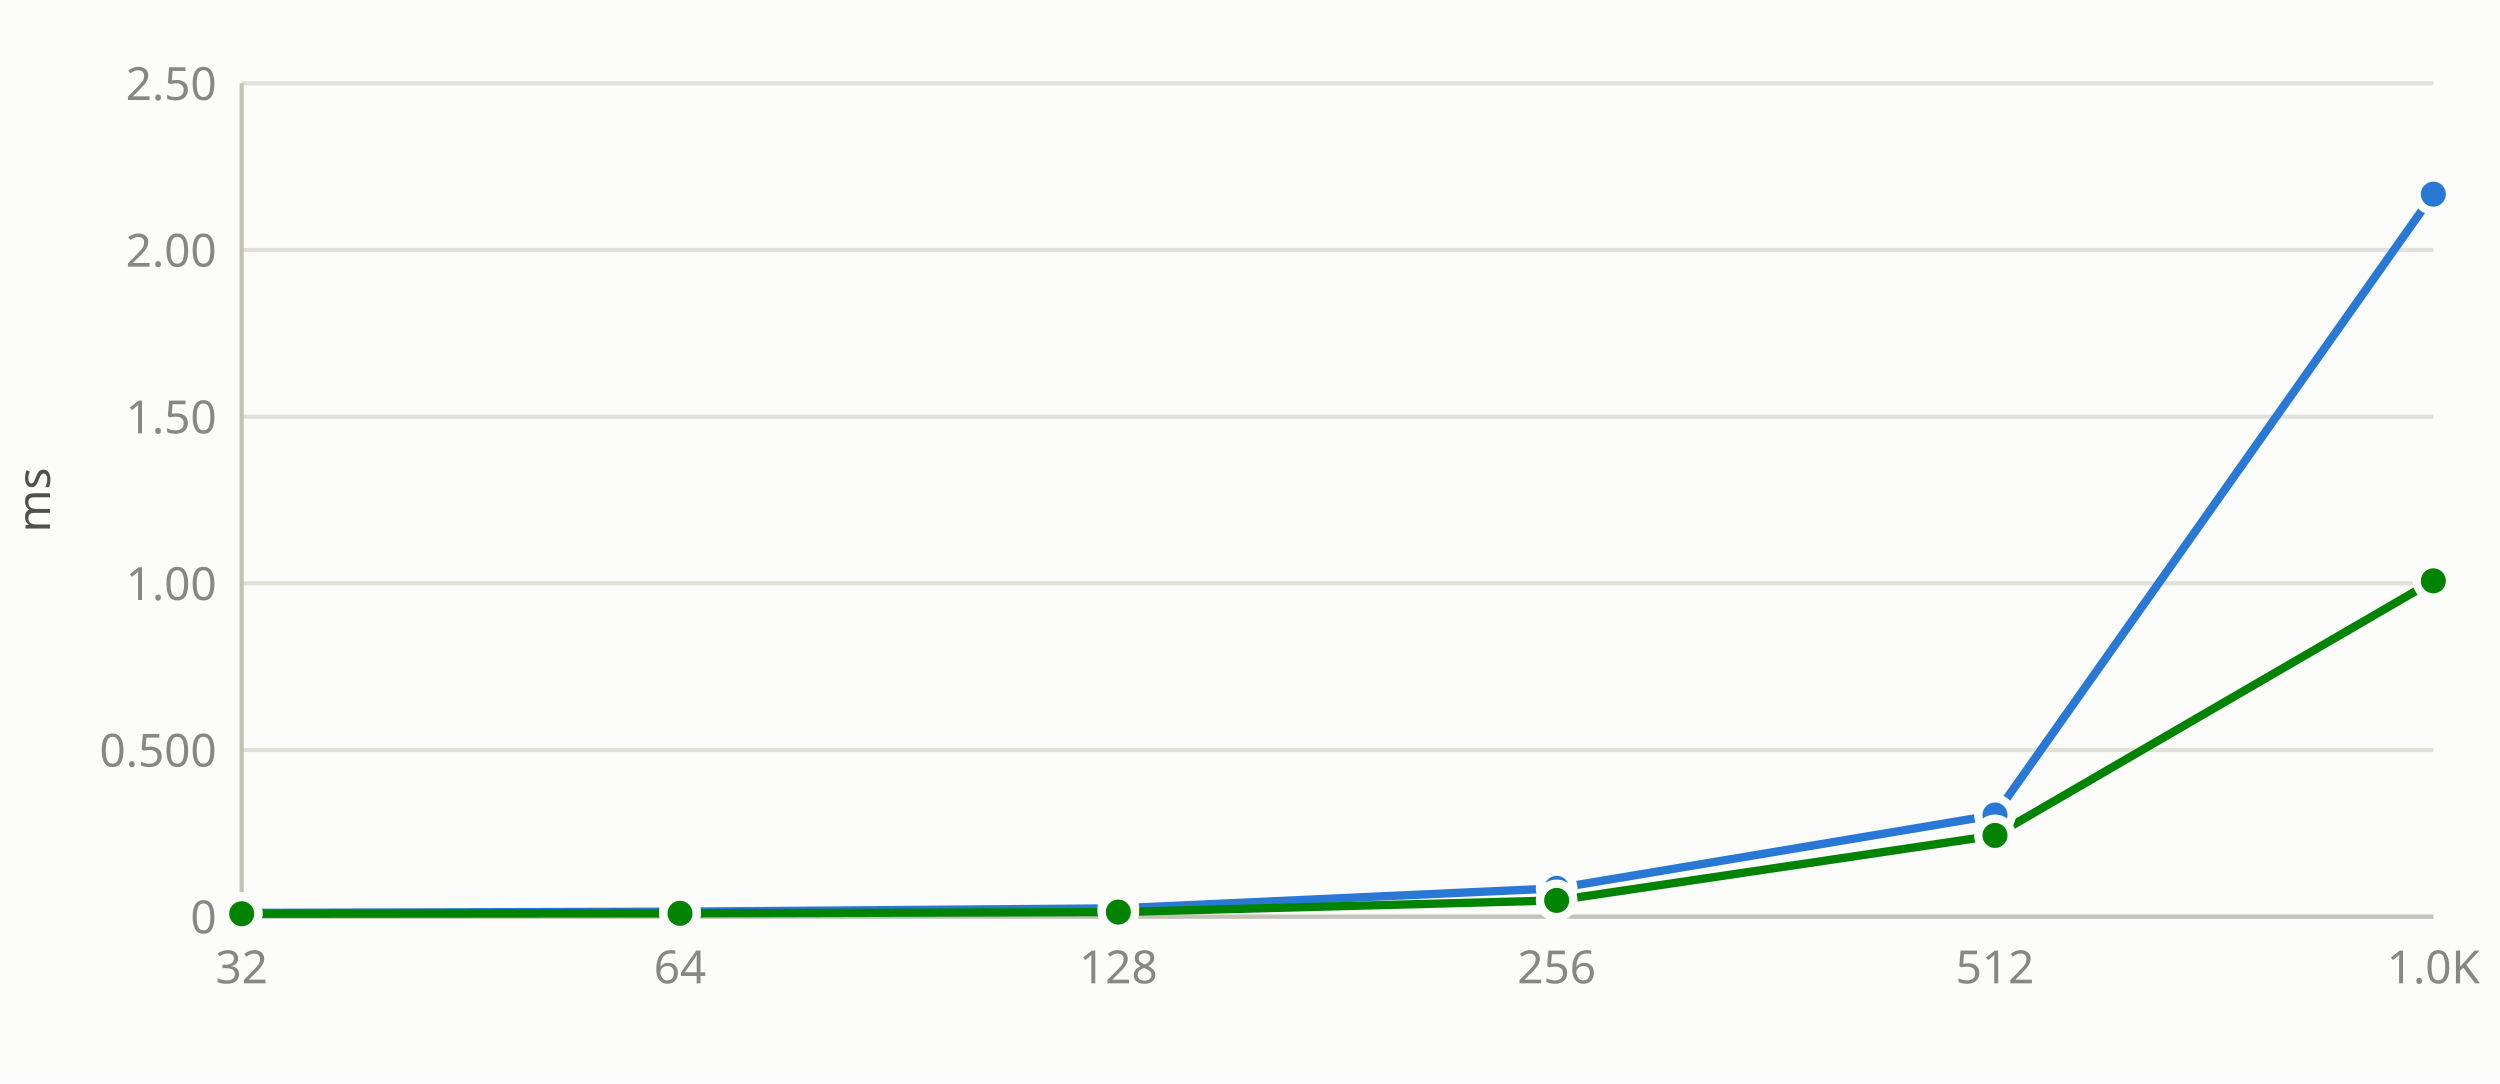
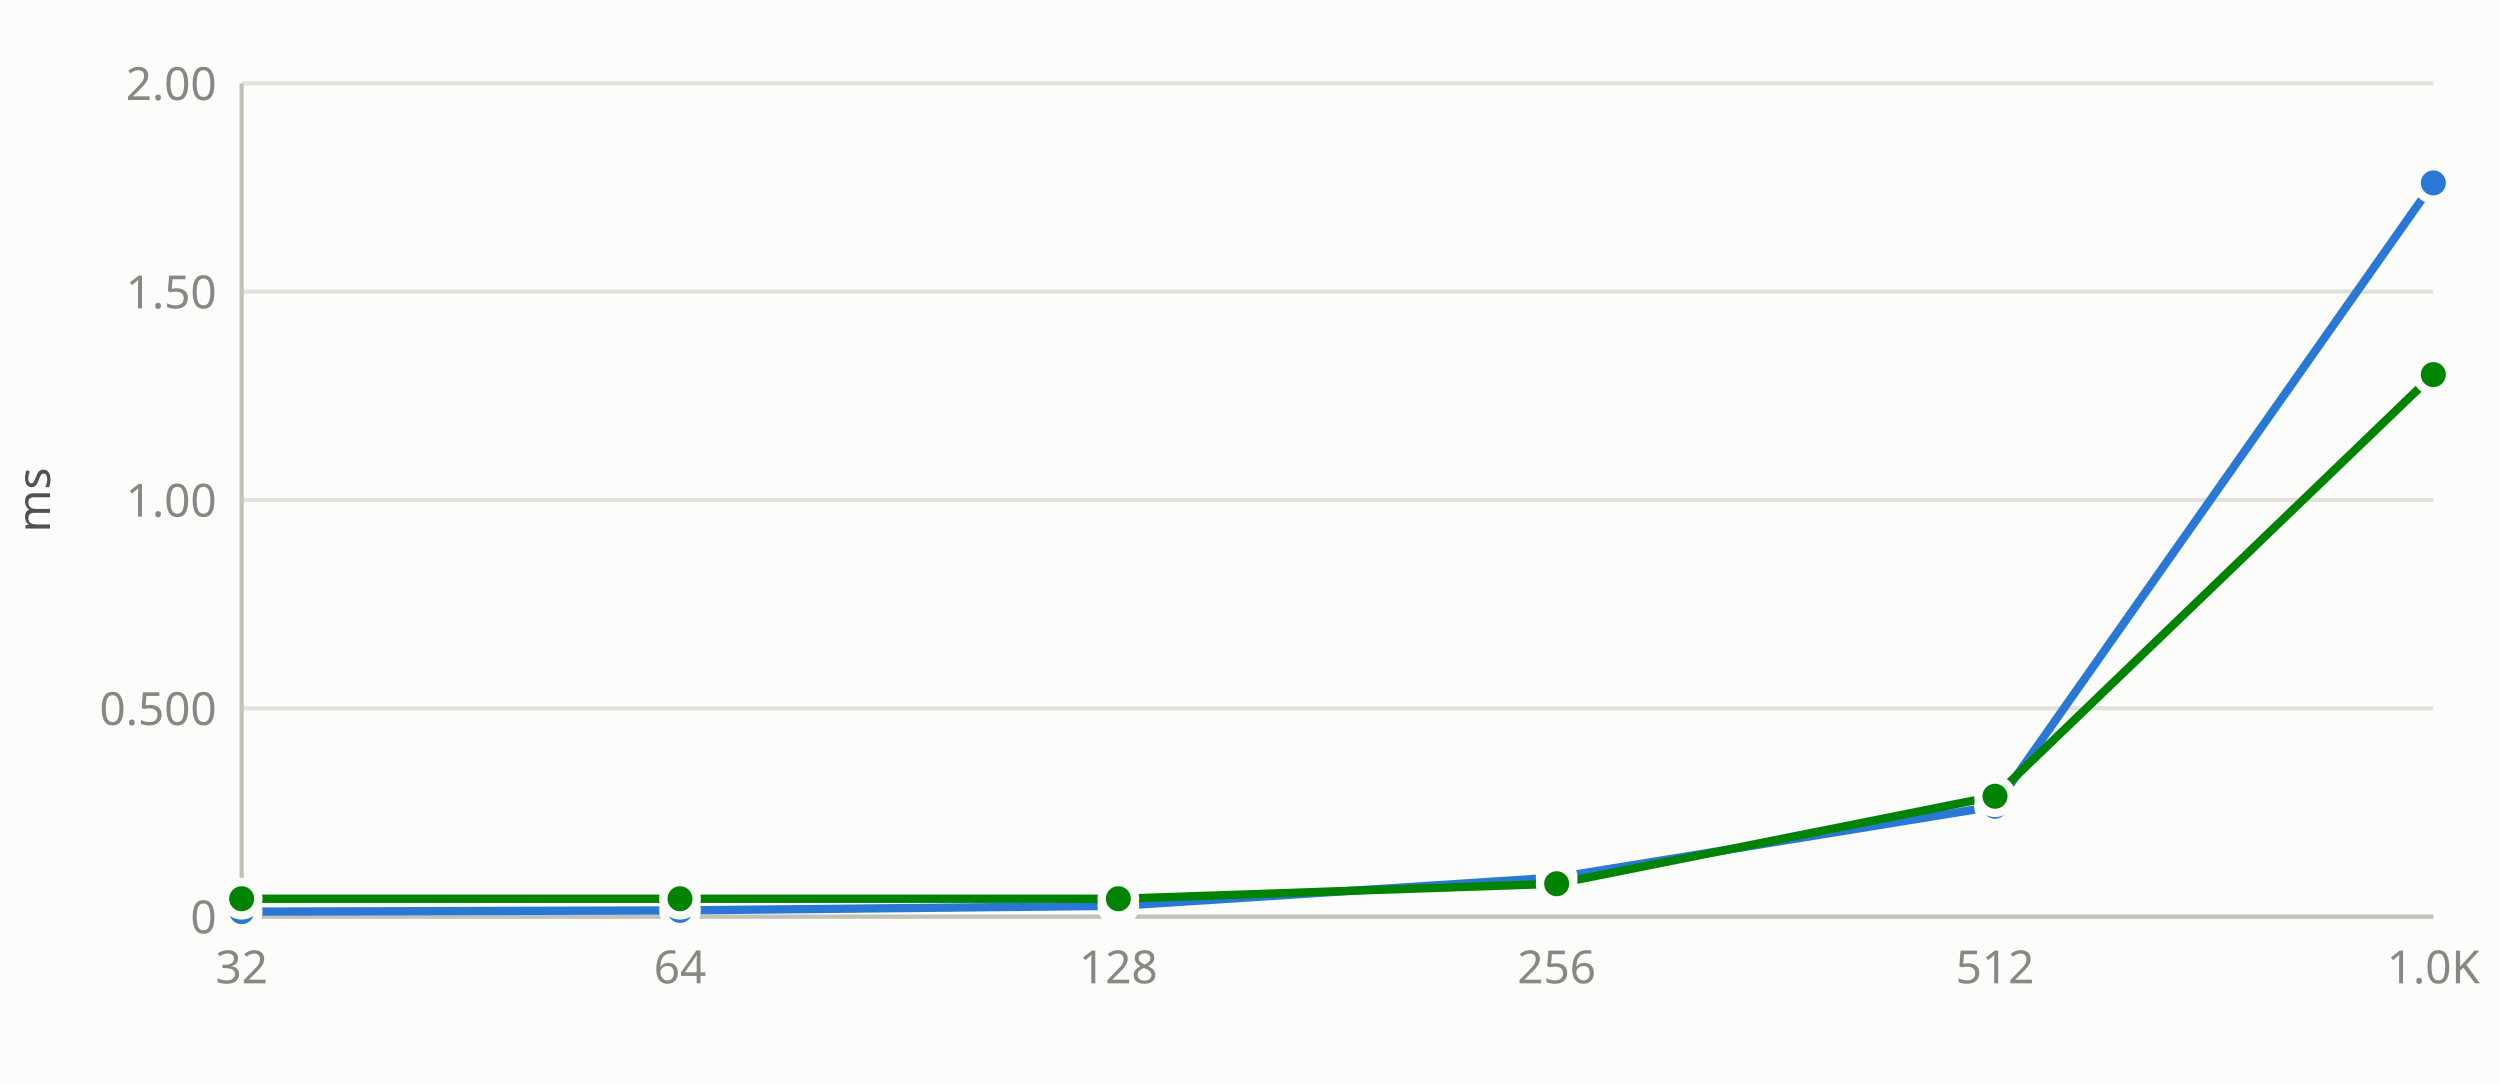
<svg xmlns="http://www.w3.org/2000/svg" id="bc-sgemm-trans-transpose-no-transpose-nvidia_geforce_gtx_1650-ms" viewBox="0 0 600 260" width="600" height="260" role="img" aria-label="ms vs n">
  <style>#bc-sgemm-trans-transpose-no-transpose-nvidia_geforce_gtx_1650-ms .bg{fill:#fcfcfb}#bc-sgemm-trans-transpose-no-transpose-nvidia_geforce_gtx_1650-ms .gr{stroke:#e1e0d9;stroke-width:1;fill:none}#bc-sgemm-trans-transpose-no-transpose-nvidia_geforce_gtx_1650-ms .ax{stroke:#c3c2b7;stroke-width:1;fill:none}#bc-sgemm-trans-transpose-no-transpose-nvidia_geforce_gtx_1650-ms .at{fill:#898781;font:11px/1 system-ui,sans-serif}#bc-sgemm-trans-transpose-no-transpose-nvidia_geforce_gtx_1650-ms .lt{fill:#52514e;font:11px/1 system-ui,sans-serif}#bc-sgemm-trans-transpose-no-transpose-nvidia_geforce_gtx_1650-ms .ln1{stroke:#2a78d6;fill:none;stroke-width:2;stroke-linejoin:round;stroke-linecap:round}#bc-sgemm-trans-transpose-no-transpose-nvidia_geforce_gtx_1650-ms .mk1{fill:#2a78d6;stroke:#fcfcfb;stroke-width:2}#bc-sgemm-trans-transpose-no-transpose-nvidia_geforce_gtx_1650-ms .ln2{stroke:#008300;fill:none;stroke-width:2;stroke-linejoin:round;stroke-linecap:round}#bc-sgemm-trans-transpose-no-transpose-nvidia_geforce_gtx_1650-ms .mk2{fill:#008300;stroke:#fcfcfb;stroke-width:2}@media(prefers-color-scheme:dark){#bc-sgemm-trans-transpose-no-transpose-nvidia_geforce_gtx_1650-ms .bg{fill:#1a1a19}#bc-sgemm-trans-transpose-no-transpose-nvidia_geforce_gtx_1650-ms .gr{stroke:#2c2c2a}#bc-sgemm-trans-transpose-no-transpose-nvidia_geforce_gtx_1650-ms .ax{stroke:#383835}#bc-sgemm-trans-transpose-no-transpose-nvidia_geforce_gtx_1650-ms .at{fill:#898781}#bc-sgemm-trans-transpose-no-transpose-nvidia_geforce_gtx_1650-ms .lt{fill:#c3c2b7}#bc-sgemm-trans-transpose-no-transpose-nvidia_geforce_gtx_1650-ms .ln1{stroke:#3987e5}#bc-sgemm-trans-transpose-no-transpose-nvidia_geforce_gtx_1650-ms .mk1{fill:#3987e5;stroke:#1a1a19}#bc-sgemm-trans-transpose-no-transpose-nvidia_geforce_gtx_1650-ms .ln2{stroke:#008300}#bc-sgemm-trans-transpose-no-transpose-nvidia_geforce_gtx_1650-ms .mk2{fill:#008300;stroke:#1a1a19}}:root[data-theme=dark] #bc-sgemm-trans-transpose-no-transpose-nvidia_geforce_gtx_1650-ms .bg{fill:#1a1a19}:root[data-theme=dark] #bc-sgemm-trans-transpose-no-transpose-nvidia_geforce_gtx_1650-ms .gr{stroke:#2c2c2a}:root[data-theme=dark] #bc-sgemm-trans-transpose-no-transpose-nvidia_geforce_gtx_1650-ms .ax{stroke:#383835}:root[data-theme=dark] #bc-sgemm-trans-transpose-no-transpose-nvidia_geforce_gtx_1650-ms .lt{fill:#c3c2b7}:root[data-theme=dark] #bc-sgemm-trans-transpose-no-transpose-nvidia_geforce_gtx_1650-ms .ln1{stroke:#3987e5}:root[data-theme=dark] #bc-sgemm-trans-transpose-no-transpose-nvidia_geforce_gtx_1650-ms .mk1{fill:#3987e5;stroke:#1a1a19}:root[data-theme=dark] #bc-sgemm-trans-transpose-no-transpose-nvidia_geforce_gtx_1650-ms .mk2{stroke:#1a1a19}</style>
  <rect class="bg" width="600" height="260" />
  <line class="gr" x1="58" y1="220.0" x2="584" y2="220.0" />
-   <line class="gr" x1="58" y1="180.0" x2="584" y2="180.0" />
-   <line class="gr" x1="58" y1="140.0" x2="584" y2="140.0" />
-   <line class="gr" x1="58" y1="100.0" x2="584" y2="100.0" />
-   <line class="gr" x1="58" y1="60.0" x2="584" y2="60.0" />
+   <line class="gr" x1="58" y1="170.0" x2="584" y2="170.0" />
+   <line class="gr" x1="58" y1="120.0" x2="584" y2="120.0" />
+   <line class="gr" x1="58" y1="70.0" x2="584" y2="70.0" />
  <line class="gr" x1="58" y1="20.0" x2="584" y2="20.0" />
  <line class="ax" x1="58" y1="20" x2="58" y2="220" />
  <line class="ax" x1="58" y1="220" x2="584" y2="220" />
  <text class="at" x="52" y="224.0" text-anchor="end">0</text>
-   <text class="at" x="52" y="184.0" text-anchor="end">0.500</text>
-   <text class="at" x="52" y="144.0" text-anchor="end">1.00</text>
-   <text class="at" x="52" y="104.0" text-anchor="end">1.50</text>
-   <text class="at" x="52" y="64.0" text-anchor="end">2.00</text>
-   <text class="at" x="52" y="24.0" text-anchor="end">2.50</text>
+   <text class="at" x="52" y="174.0" text-anchor="end">0.500</text>
+   <text class="at" x="52" y="124.0" text-anchor="end">1.00</text>
+   <text class="at" x="52" y="74.0" text-anchor="end">1.50</text>
+   <text class="at" x="52" y="24.0" text-anchor="end">2.00</text>
  <text class="lt" x="12" y="120.0" text-anchor="middle" transform="rotate(-90 12 120.0)">ms</text>
  <text class="at" x="58.0" y="236" text-anchor="middle">32</text>
  <text class="at" x="163.2" y="236" text-anchor="middle">64</text>
  <text class="at" x="268.4" y="236" text-anchor="middle">128</text>
  <text class="at" x="373.6" y="236" text-anchor="middle">256</text>
  <text class="at" x="478.8" y="236" text-anchor="middle">512</text>
  <text class="at" x="584.0" y="236" text-anchor="middle">1.0K</text>
-   <polyline class="ln1" points="58.0,219.1 163.2,218.8 268.4,218.0 373.6,213.2 478.8,195.6 584.0,46.6" />
-   <polyline class="ln2" points="58.0,219.3 163.2,219.2 268.4,218.9 373.6,216.1 478.8,200.5 584.0,139.4" />
-   <circle class="mk1" cx="58.0" cy="219.1" r="4" />
-   <circle class="mk1" cx="163.2" cy="218.8" r="4" />
-   <circle class="mk1" cx="268.4" cy="218.0" r="4" />
-   <circle class="mk1" cx="373.6" cy="213.2" r="4" />
-   <circle class="mk1" cx="478.8" cy="195.6" r="4" />
-   <circle class="mk1" cx="584.0" cy="46.6" r="4" />
-   <circle class="mk2" cx="58.0" cy="219.3" r="4" />
-   <circle class="mk2" cx="163.2" cy="219.2" r="4" />
-   <circle class="mk2" cx="268.4" cy="218.9" r="4" />
-   <circle class="mk2" cx="373.6" cy="216.1" r="4" />
-   <circle class="mk2" cx="478.8" cy="200.5" r="4" />
-   <circle class="mk2" cx="584.0" cy="139.4" r="4" />
+   <polyline class="ln1" points="58.0,218.8 163.2,218.5 268.4,217.4 373.6,210.6 478.8,193.5 584.0,43.9" />
+   <polyline class="ln2" points="58.0,215.7 163.2,215.7 268.4,215.7 373.6,212.1 478.8,191.1 584.0,89.9" />
+   <circle class="mk1" cx="58.0" cy="218.8" r="4" />
+   <circle class="mk1" cx="163.2" cy="218.5" r="4" />
+   <circle class="mk1" cx="268.4" cy="217.4" r="4" />
+   <circle class="mk1" cx="373.6" cy="210.6" r="4" />
+   <circle class="mk1" cx="478.8" cy="193.5" r="4" />
+   <circle class="mk1" cx="584.0" cy="43.9" r="4" />
+   <circle class="mk2" cx="58.0" cy="215.7" r="4" />
+   <circle class="mk2" cx="163.2" cy="215.7" r="4" />
+   <circle class="mk2" cx="268.4" cy="215.7" r="4" />
+   <circle class="mk2" cx="373.6" cy="212.1" r="4" />
+   <circle class="mk2" cx="478.8" cy="191.1" r="4" />
+   <circle class="mk2" cx="584.0" cy="89.9" r="4" />
</svg>
